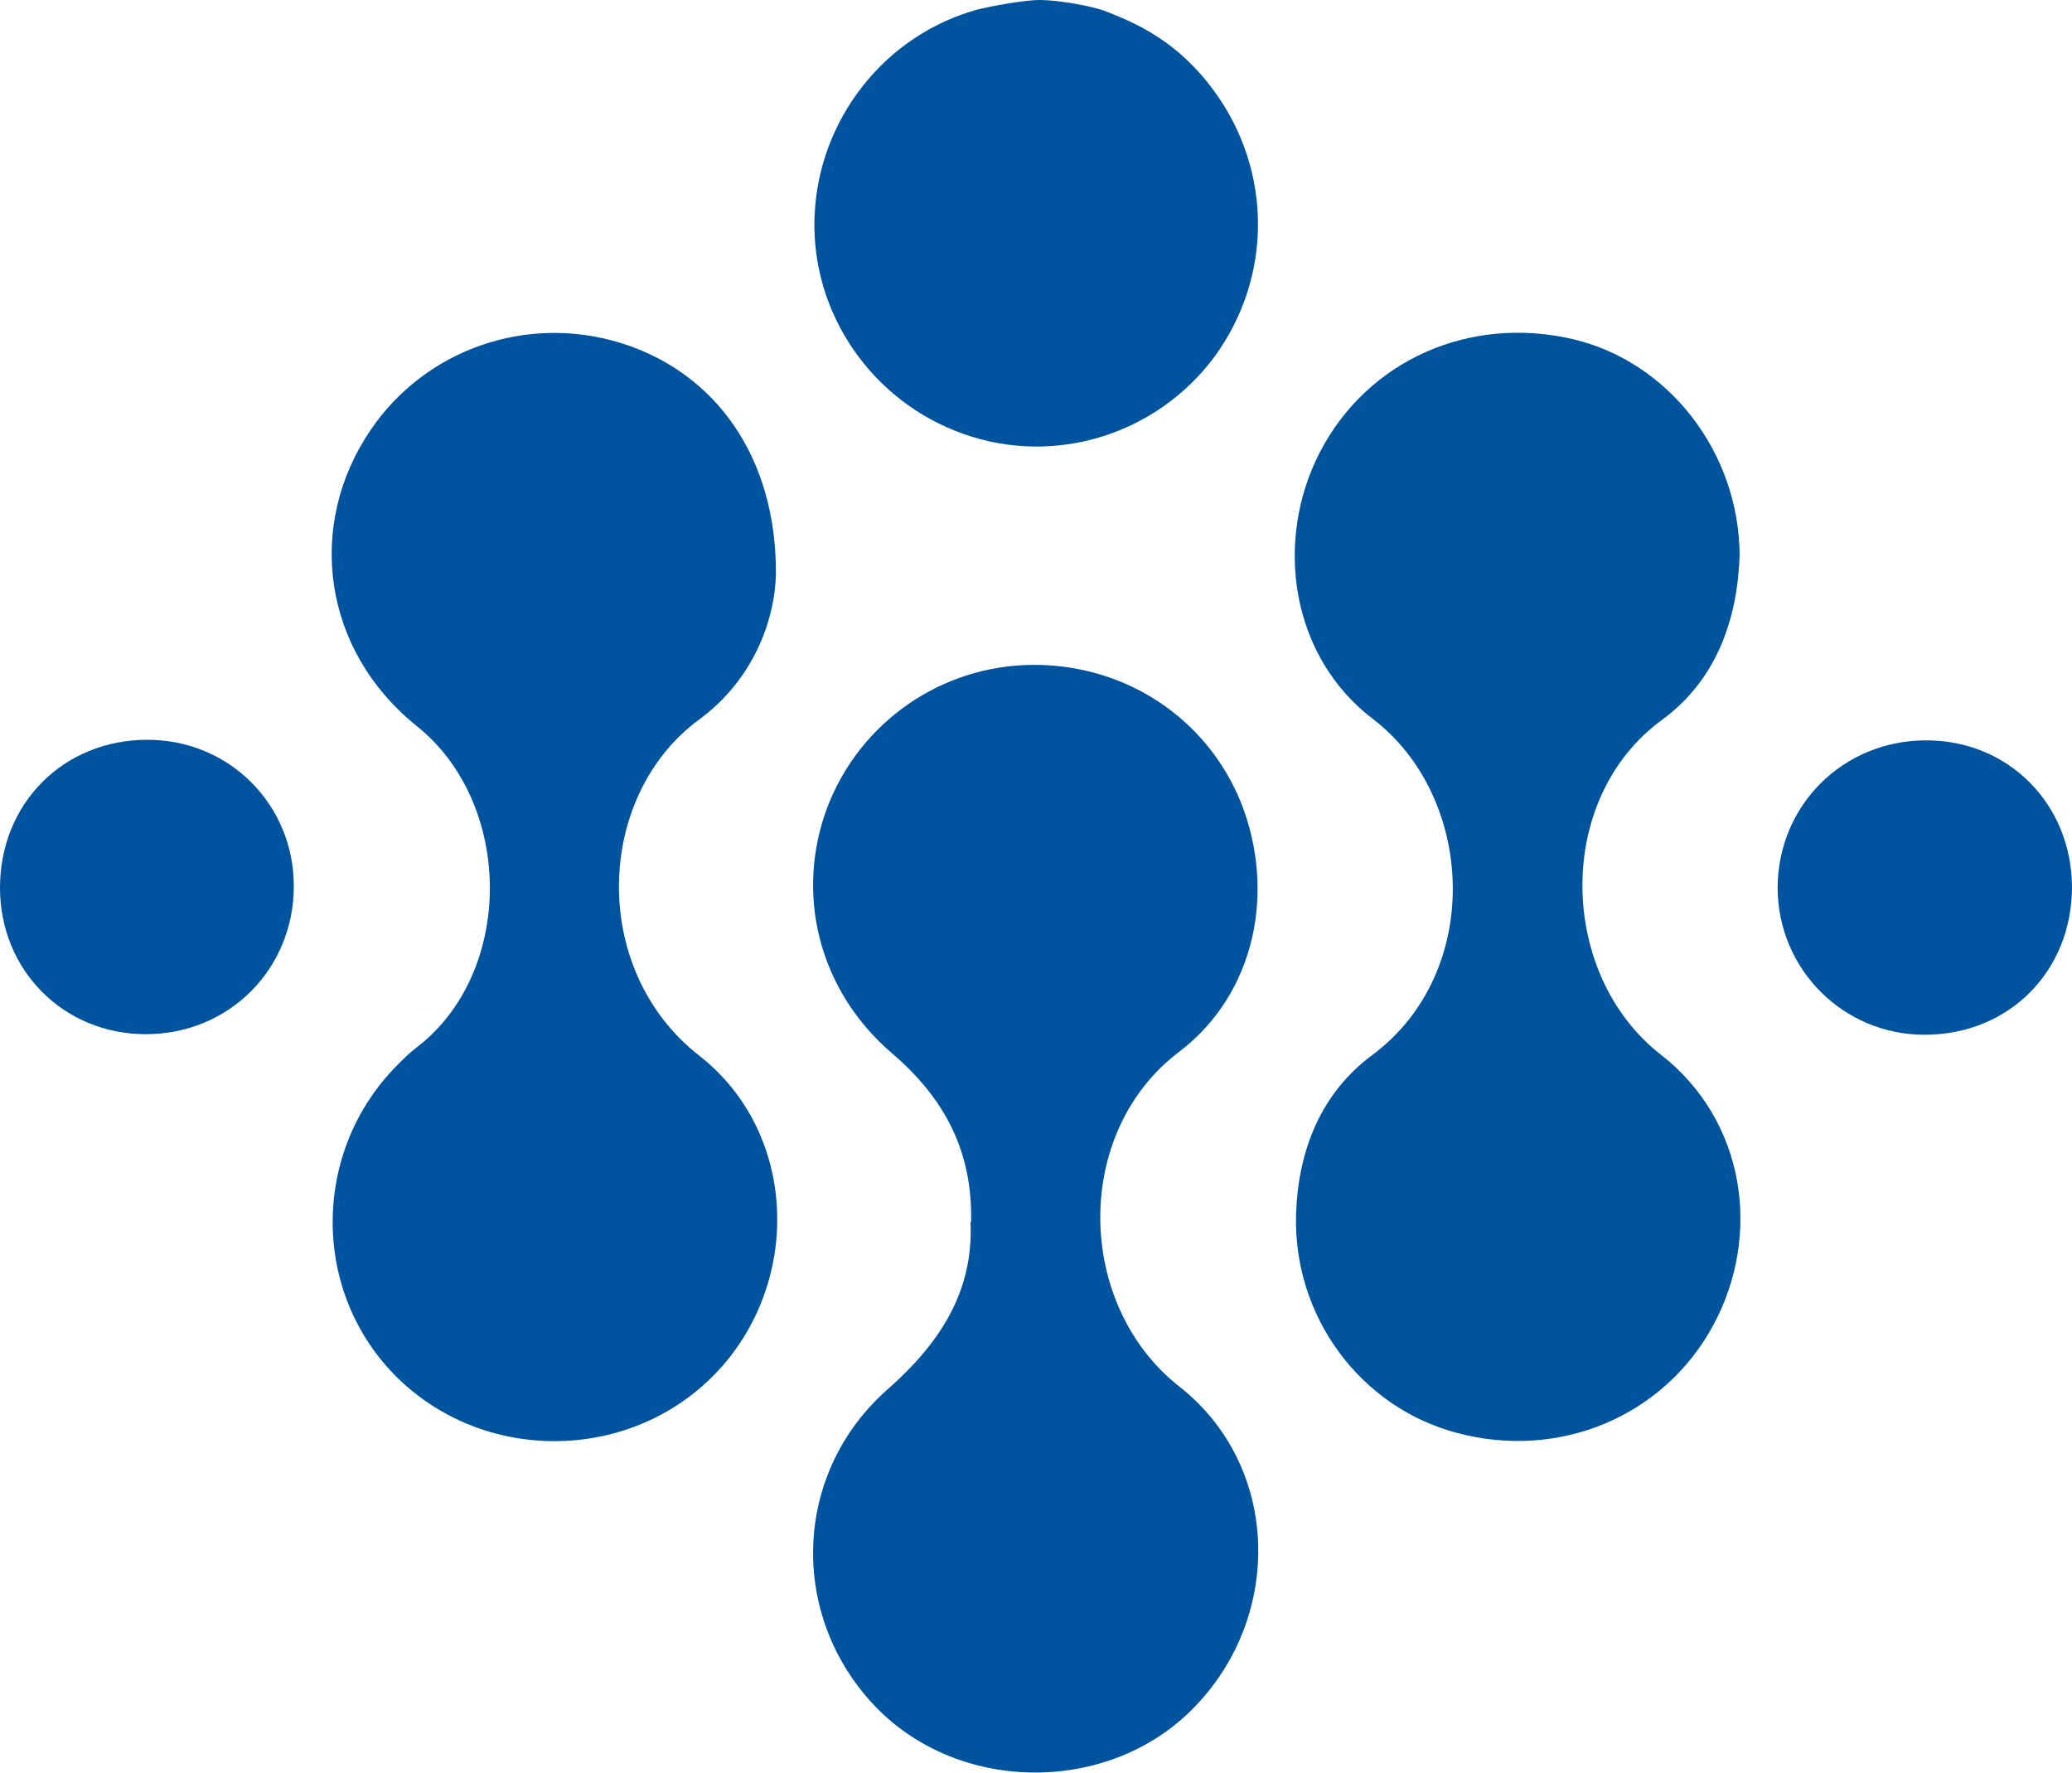
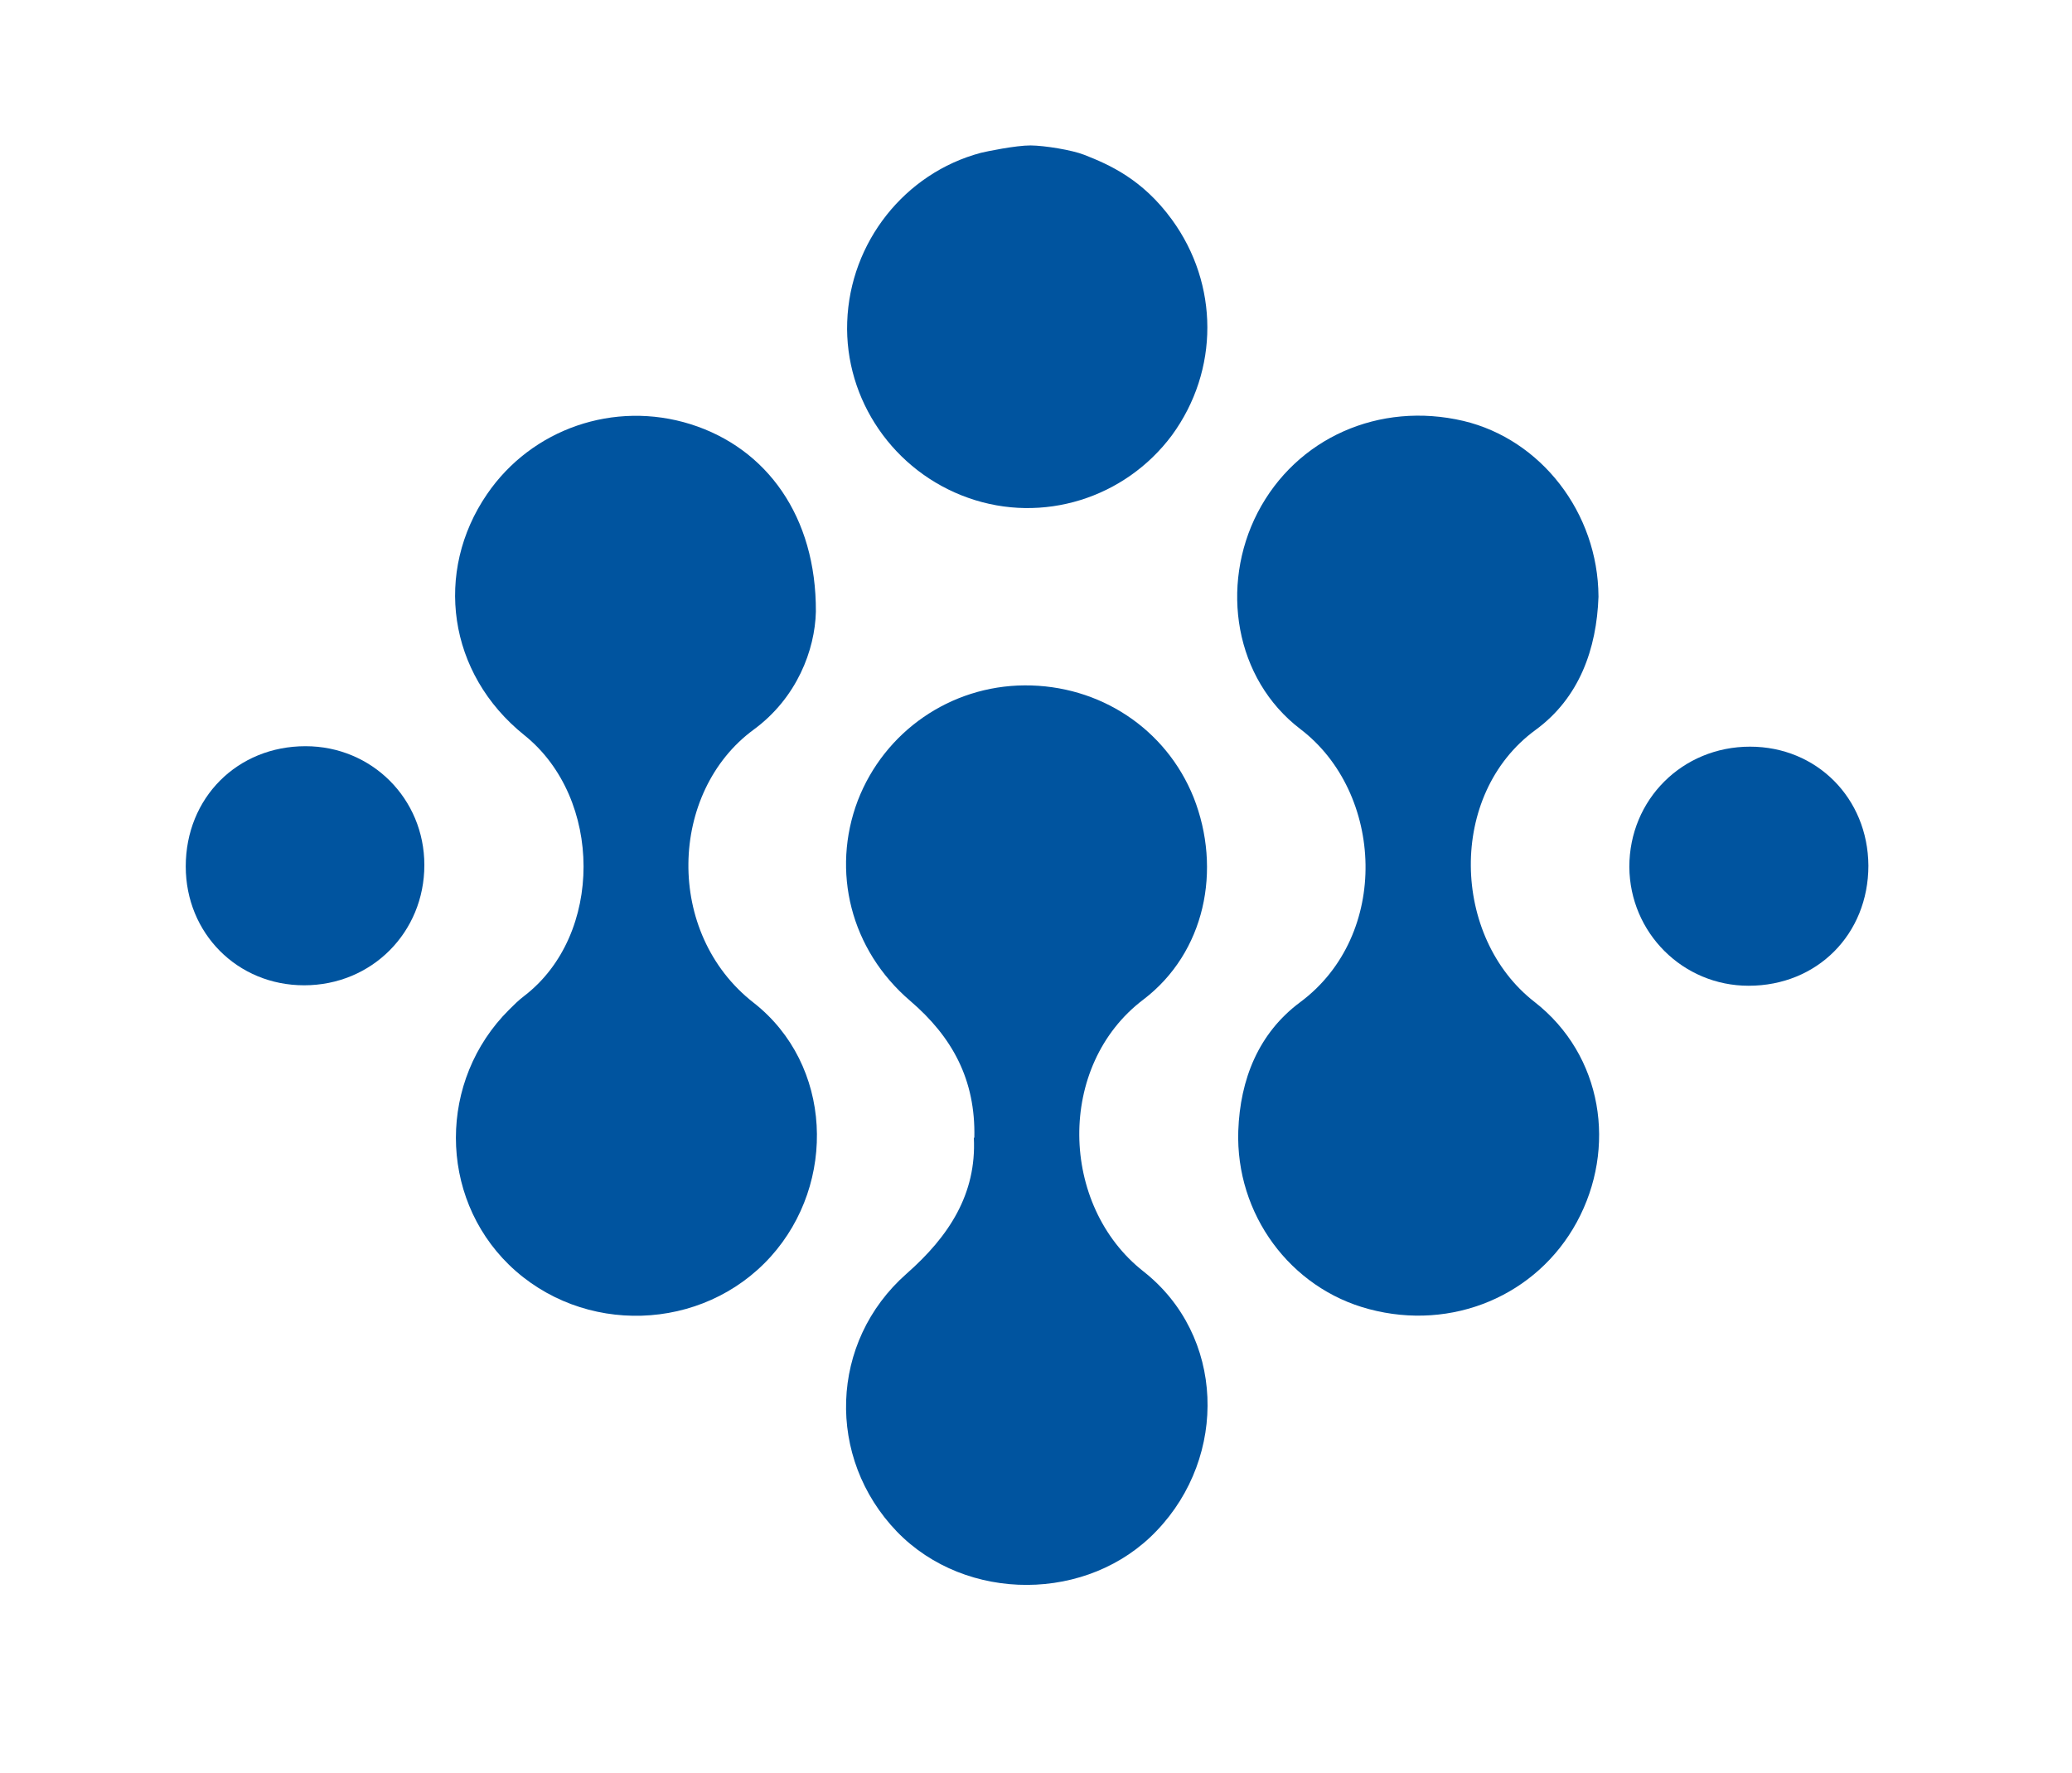
- <svg xmlns="http://www.w3.org/2000/svg" width="212.533" height="181.797" viewBox="0 0 212.533 181.797" version="1.1" xml:space="preserve" style="clip-rule:evenodd;fill-rule:evenodd;stroke-linejoin:round;stroke-miterlimit:2" id="svg13">
+ <svg xmlns="http://www.w3.org/2000/svg" width="261.712" height="223.916" viewBox="0 0 261.712 223.916" version="1.1" xml:space="preserve" style="clip-rule:evenodd;fill-rule:evenodd;stroke-linejoin:round;stroke-miterlimit:2" id="svg13">
  <defs id="defs13" />
-   <g id="g13" transform="translate(-160.141,-13.70884)">
+   <g id="g13" transform="translate(-136.6793,4.659522)">
    <path d="m 273.644,14.899 c 3.127,1.23 7.338,3.062 11.062,8.182 5.934,8.145 5.993,19.025 0,27.228 -5.934,7.971 -16.349,11.229 -25.716,7.913 -9.425,-3.316 -15.651,-12.392 -15.301,-22.225 0.349,-10.065 7.273,-18.792 16.872,-21.352 0.698,-0.175 4.461,-0.949 6.291,-0.936 1.755,0.013 5.214,0.569 6.792,1.19 z" style="fill:#00549f;fill-rule:nonzero" id="path8" />
    <path d="m 338.581,70.731 c -0.233,6.516 -2.385,12.742 -7.971,16.814 -11.112,8.145 -10.589,26.181 -0.116,34.326 8.669,6.749 10.414,18.501 5.353,27.81 -5.062,9.309 -15.767,13.789 -26.239,10.996 -9.949,-2.618 -16.872,-11.985 -16.523,-22.516 0.233,-6.516 2.56,-12.334 7.796,-16.232 11.462,-8.494 10.589,-26.472 0.058,-34.501 -8.32,-6.342 -10.182,-18.094 -5.411,-27.345 4.887,-9.425 15.36,-14.08 26.007,-11.578 9.774,2.327 16.989,11.578 17.047,22.167 v 0.058 z" style="fill:#00549e;fill-rule:nonzero" id="path9" />
    <path d="m 259.746,139.035 c 0.175,-7.331 -2.793,-12.742 -8.087,-17.28 -7.563,-6.458 -10.007,-16.407 -6.633,-25.309 3.374,-8.727 11.694,-14.487 21.061,-14.545 9.483,-0.058 17.861,5.469 21.352,14.138 3.607,9.134 1.455,19.607 -6.342,25.541 -10.996,8.32 -10.589,26.007 0,34.326 10.298,8.087 10.705,23.33 1.687,32.756 -8.611,9.076 -24.087,9.134 -32.814,0.116 -8.96,-9.309 -8.553,-23.97 1.222,-32.581 5.353,-4.713 8.843,-10.065 8.494,-17.163 h 0.058 z" style="fill:#00549f;fill-rule:nonzero" id="path10" />
    <path d="m 239.732,72.593 c -0.116,4.829 -2.385,10.88 -7.854,14.894 -10.705,7.854 -11.287,25.716 0,34.501 9.949,7.796 10.531,22.749 2.153,32.057 -8.611,9.542 -23.796,10.007 -33.047,1.047 -8.96,-8.727 -8.96,-23.33 0,-32.232 0.582,-0.582 1.222,-1.222 1.92,-1.745 10.007,-7.68 9.949,-24.959 0,-32.93 -9.716,-7.796 -11.403,-20.654 -4.713,-30.428 5.644,-8.262 16.058,-11.869 25.716,-8.843 9.6,3.025 15.883,11.636 15.825,23.679 z" style="fill:#00549f;fill-rule:nonzero" id="path11" />
    <path d="m 175.093,119.778 c -8.436,0 -14.952,-6.574 -14.952,-15.011 0,-8.669 6.516,-15.185 15.127,-15.185 8.378,0 15.011,6.633 15.011,15.011 0,8.494 -6.633,15.185 -15.185,15.185 z" style="fill:#00549f;fill-rule:nonzero" id="path12" />
    <path d="m 372.674,104.651 c 0,8.669 -6.458,15.185 -15.127,15.185 -8.32,0 -15.011,-6.691 -15.069,-15.011 0,-8.494 6.691,-15.185 15.243,-15.185 8.436,0 14.894,6.516 14.952,15.011 z" style="fill:#00549f;fill-rule:nonzero" id="path13" />
  </g>
</svg>
